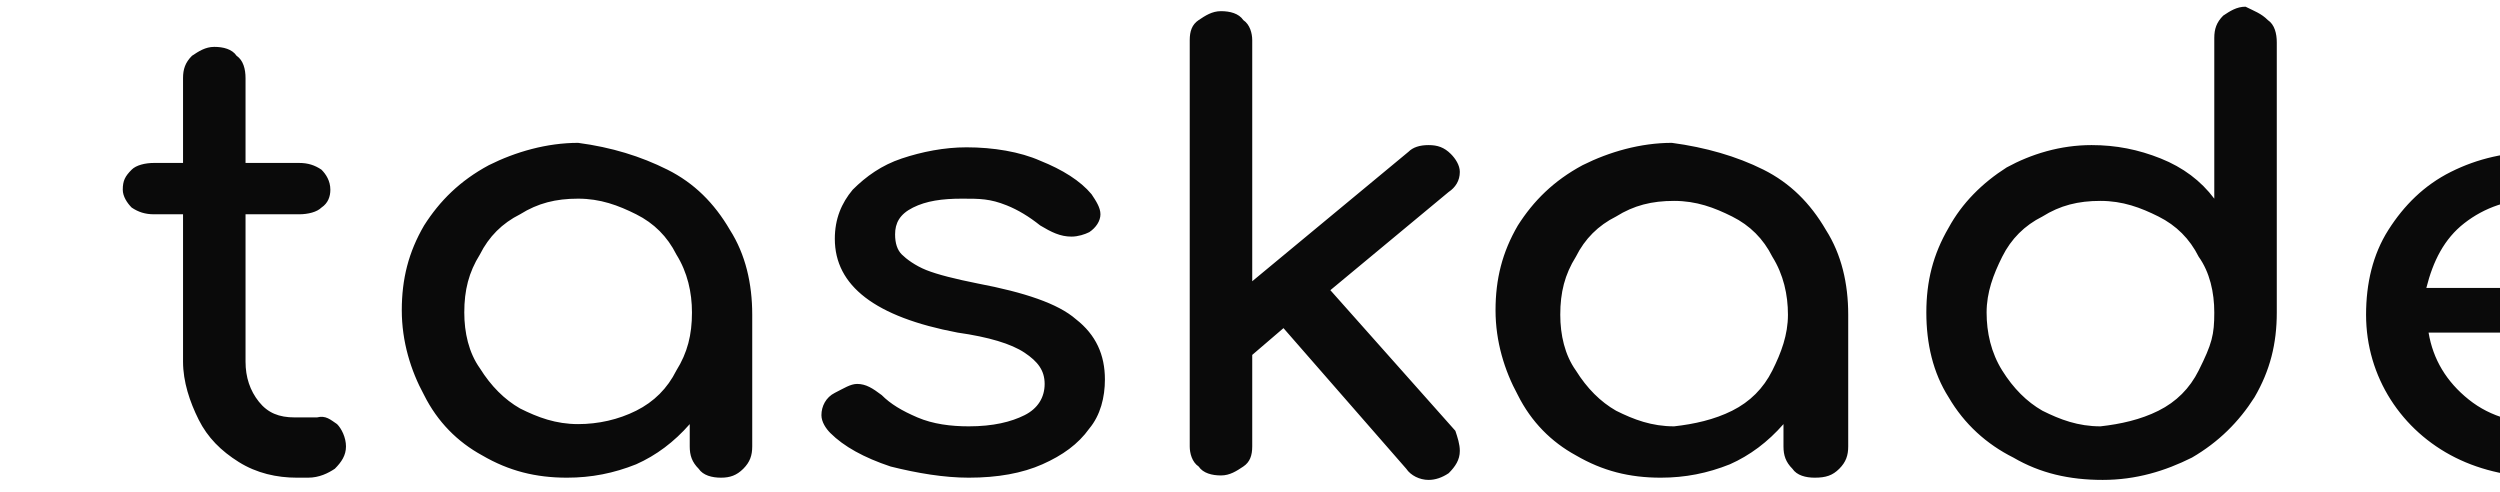
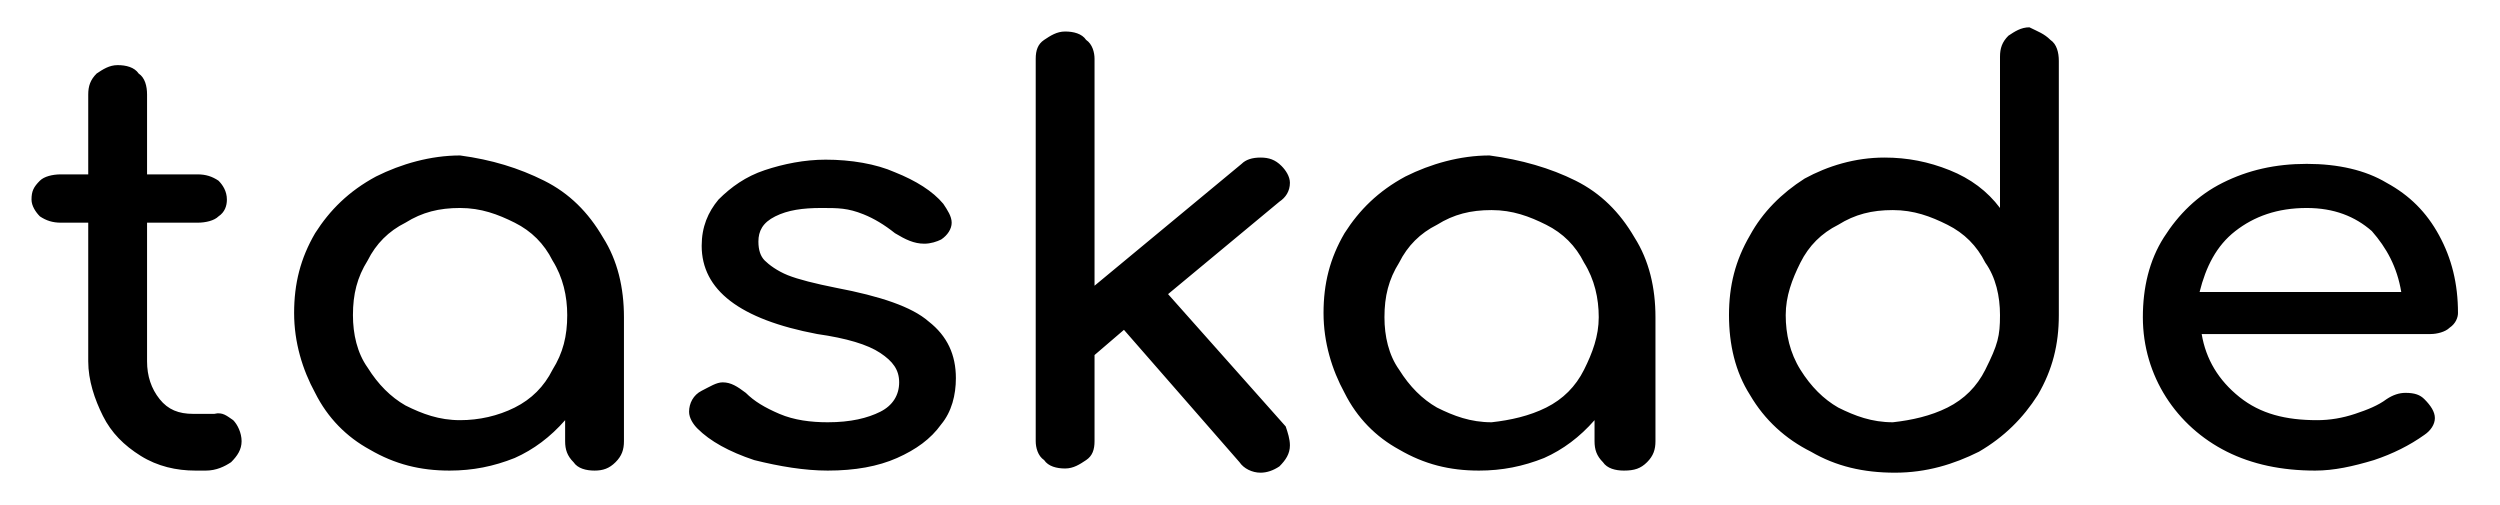
- <svg xmlns="http://www.w3.org/2000/svg" viewBox="47 10 112 22" fill="#0A0A0A">
+ <svg xmlns="http://www.w3.org/2000/svg" viewBox="51 9 119 24" fill="currentColor">
  <path fill-rule="evenodd" d="M62.1 29c.2.2.4.6.4 1s-.2.7-.5 1c-.3.2-.7.4-1.2.4h-.5c-.9 0-1.8-.2-2.6-.7s-1.4-1.1-1.8-1.9-.7-1.7-.7-2.6v-6.6h-1.3c-.4 0-.7-.1-1-.3-.2-.2-.4-.5-.4-.8 0-.4.1-.6.4-.9.2-.2.6-.3 1-.3h1.3v-3.8c0-.4.1-.7.4-1 .3-.2.6-.4 1-.4s.8.1 1 .4c.3.2.4.6.4 1v3.8h2.4c.4 0 .7.1 1 .3.2.2.4.5.4.9 0 .3-.1.6-.4.8-.2.2-.6.3-1 .3H58v6.6q0 1.05.6 1.8c.4.5.9.7 1.6.7h1c.4-.1.6.1.9.3m14.8-11.4c1.2.6 2.1 1.5 2.8 2.7.7 1.1 1 2.4 1 3.8V30c0 .4-.1.7-.4 1s-.6.4-1 .4-.8-.1-1-.4c-.3-.3-.4-.6-.4-1v-1q-1.05 1.2-2.4 1.8c-1 .4-2 .6-3.1.6-1.4 0-2.6-.3-3.8-1-1.1-.6-2-1.5-2.6-2.7-.6-1.1-1-2.4-1-3.8s.3-2.6 1-3.8c.7-1.1 1.6-2 2.9-2.7 1.2-.6 2.6-1 4-1 1.5.2 2.8.6 4 1.2m-1.4 10.8q1.2-.6 1.8-1.8c.5-.8.7-1.6.7-2.6 0-.9-.2-1.8-.7-2.6q-.6-1.2-1.8-1.8c-.8-.4-1.6-.7-2.6-.7s-1.8.2-2.6.7q-1.2.6-1.8 1.8c-.5.8-.7 1.6-.7 2.6 0 .9.2 1.8.7 2.5q.75 1.2 1.8 1.8c.8.4 1.6.7 2.6.7.9 0 1.8-.2 2.6-.6m11.4 2.5q-1.8-.6-2.7-1.5c-.2-.2-.4-.5-.4-.8 0-.4.2-.8.6-1s.7-.4 1-.4c.4 0 .7.2 1.1.5.4.4.9.7 1.6 1s1.5.4 2.3.4c1.1 0 1.9-.2 2.5-.5s.9-.8.9-1.4-.3-1-.9-1.4q-.9-.6-3-.9c-3.7-.7-5.5-2.1-5.5-4.2 0-.9.3-1.6.8-2.2.6-.6 1.3-1.1 2.2-1.4s1.9-.5 2.9-.5c1.2 0 2.4.2 3.3.6 1 .4 1.8.9 2.3 1.5.2.3.4.6.4.9s-.2.6-.5.8c-.2.1-.5.2-.8.2-.5 0-.9-.2-1.4-.5q-.75-.6-1.5-.9c-.75-.3-1.2-.3-2-.3-.9 0-1.6.1-2.2.4s-.8.7-.8 1.2q0 .6.3.9c.2.2.6.5 1.1.7s1.3.4 2.3.6c2.1.4 3.6.9 4.4 1.6.9.7 1.3 1.6 1.3 2.7 0 .8-.2 1.6-.7 2.2-.5.7-1.2 1.2-2.1 1.6q-1.35.6-3.3.6c-1.1 0-2.3-.2-3.5-.5m25.5-.7c0 .4-.2.7-.5 1q-.45.3-.9.3c-.4 0-.8-.2-1-.5l-5.5-6.3-1.4 1.2V30c0 .4-.1.7-.4.9s-.6.4-1 .4-.8-.1-1-.4c-.3-.2-.4-.6-.4-.9V11.8c0-.4.1-.7.4-.9s.6-.4 1-.4.8.1 1 .4c.3.2.4.6.4.9v10.8l7-5.8q.3-.3.9-.3c.4 0 .7.1 1 .4.2.2.4.5.4.8 0 .4-.2.7-.5.9l-5.3 4.4 5.6 6.3c.1.3.2.6.2.9M126 17.6c1.2.6 2.1 1.5 2.8 2.7.7 1.1 1 2.4 1 3.8V30c0 .4-.1.7-.4 1s-.6.4-1.1.4c-.4 0-.8-.1-1-.4-.3-.3-.4-.6-.4-1v-1q-1.05 1.2-2.4 1.8c-1 .4-2 .6-3.1.6-1.4 0-2.6-.3-3.8-1-1.1-.6-2-1.5-2.6-2.7-.6-1.1-1-2.4-1-3.8s.3-2.6 1-3.8c.7-1.1 1.6-2 2.9-2.7 1.2-.6 2.6-1 4-1 1.5.2 2.9.6 4.1 1.2m-1.4 10.8q1.2-.6 1.8-1.8c.4-.8.7-1.6.7-2.5s-.2-1.8-.7-2.6q-.6-1.2-1.8-1.8c-.8-.4-1.6-.7-2.6-.7s-1.8.2-2.6.7q-1.2.6-1.8 1.8c-.5.8-.7 1.6-.7 2.6 0 .9.2 1.8.7 2.5q.75 1.2 1.8 1.8c.8.4 1.6.7 2.6.7.9-.1 1.8-.3 2.6-.7m24-17.5c.3.2.4.6.4 1V24c0 1.4-.3 2.6-1 3.8-.7 1.1-1.6 2-2.8 2.7-1.2.6-2.5 1-4 1s-2.8-.3-4-1c-1.2-.6-2.2-1.5-2.9-2.7-.7-1.1-1-2.4-1-3.8s.3-2.6 1-3.8c.6-1.1 1.5-2 2.6-2.7 1.1-.6 2.4-1 3.8-1 1.1 0 2.1.2 3.1.6q1.5.6 2.4 1.8v-7.2c0-.4.1-.7.4-1 .3-.2.6-.4 1-.4.4.2.7.3 1 .6m-4.9 17.5q1.2-.6 1.8-1.8c.6-1.2.7-1.6.7-2.6 0-.9-.2-1.8-.7-2.5q-.6-1.2-1.8-1.8c-.8-.4-1.6-.7-2.6-.7s-1.8.2-2.6.7q-1.2.6-1.8 1.8c-.4.8-.7 1.6-.7 2.5s.2 1.8.7 2.6q.75 1.2 1.8 1.8c.8.4 1.6.7 2.6.7.9-.1 1.8-.3 2.6-.7m23.9-3.8c-.2.2-.6.3-.9.3h-10.9q.3 1.8 1.8 3c1 .8 2.2 1.1 3.7 1.1q.9 0 1.8-.3c.6-.2 1.1-.4 1.5-.7q.45-.3.9-.3c.45 0 .7.1.9.3.3.3.5.6.5.9s-.2.6-.5.8q-1.05.75-2.4 1.2c-1 .3-1.9.5-2.8.5q-2.4 0-4.2-.9c-1.2-.6-2.2-1.5-2.9-2.6s-1.1-2.4-1.1-3.8.3-2.7 1-3.8 1.6-2 2.8-2.6 2.5-.9 4-.9 2.8.3 3.8.9c1.1.6 1.9 1.4 2.5 2.5s.9 2.3.9 3.7c0 .2-.1.5-.4.7M157.4 20c-.9.7-1.4 1.7-1.7 2.9h9.6c-.2-1.2-.7-2.1-1.4-2.9-.8-.7-1.8-1.1-3.1-1.1-1.4 0-2.5.4-3.4 1.1" />
</svg>
